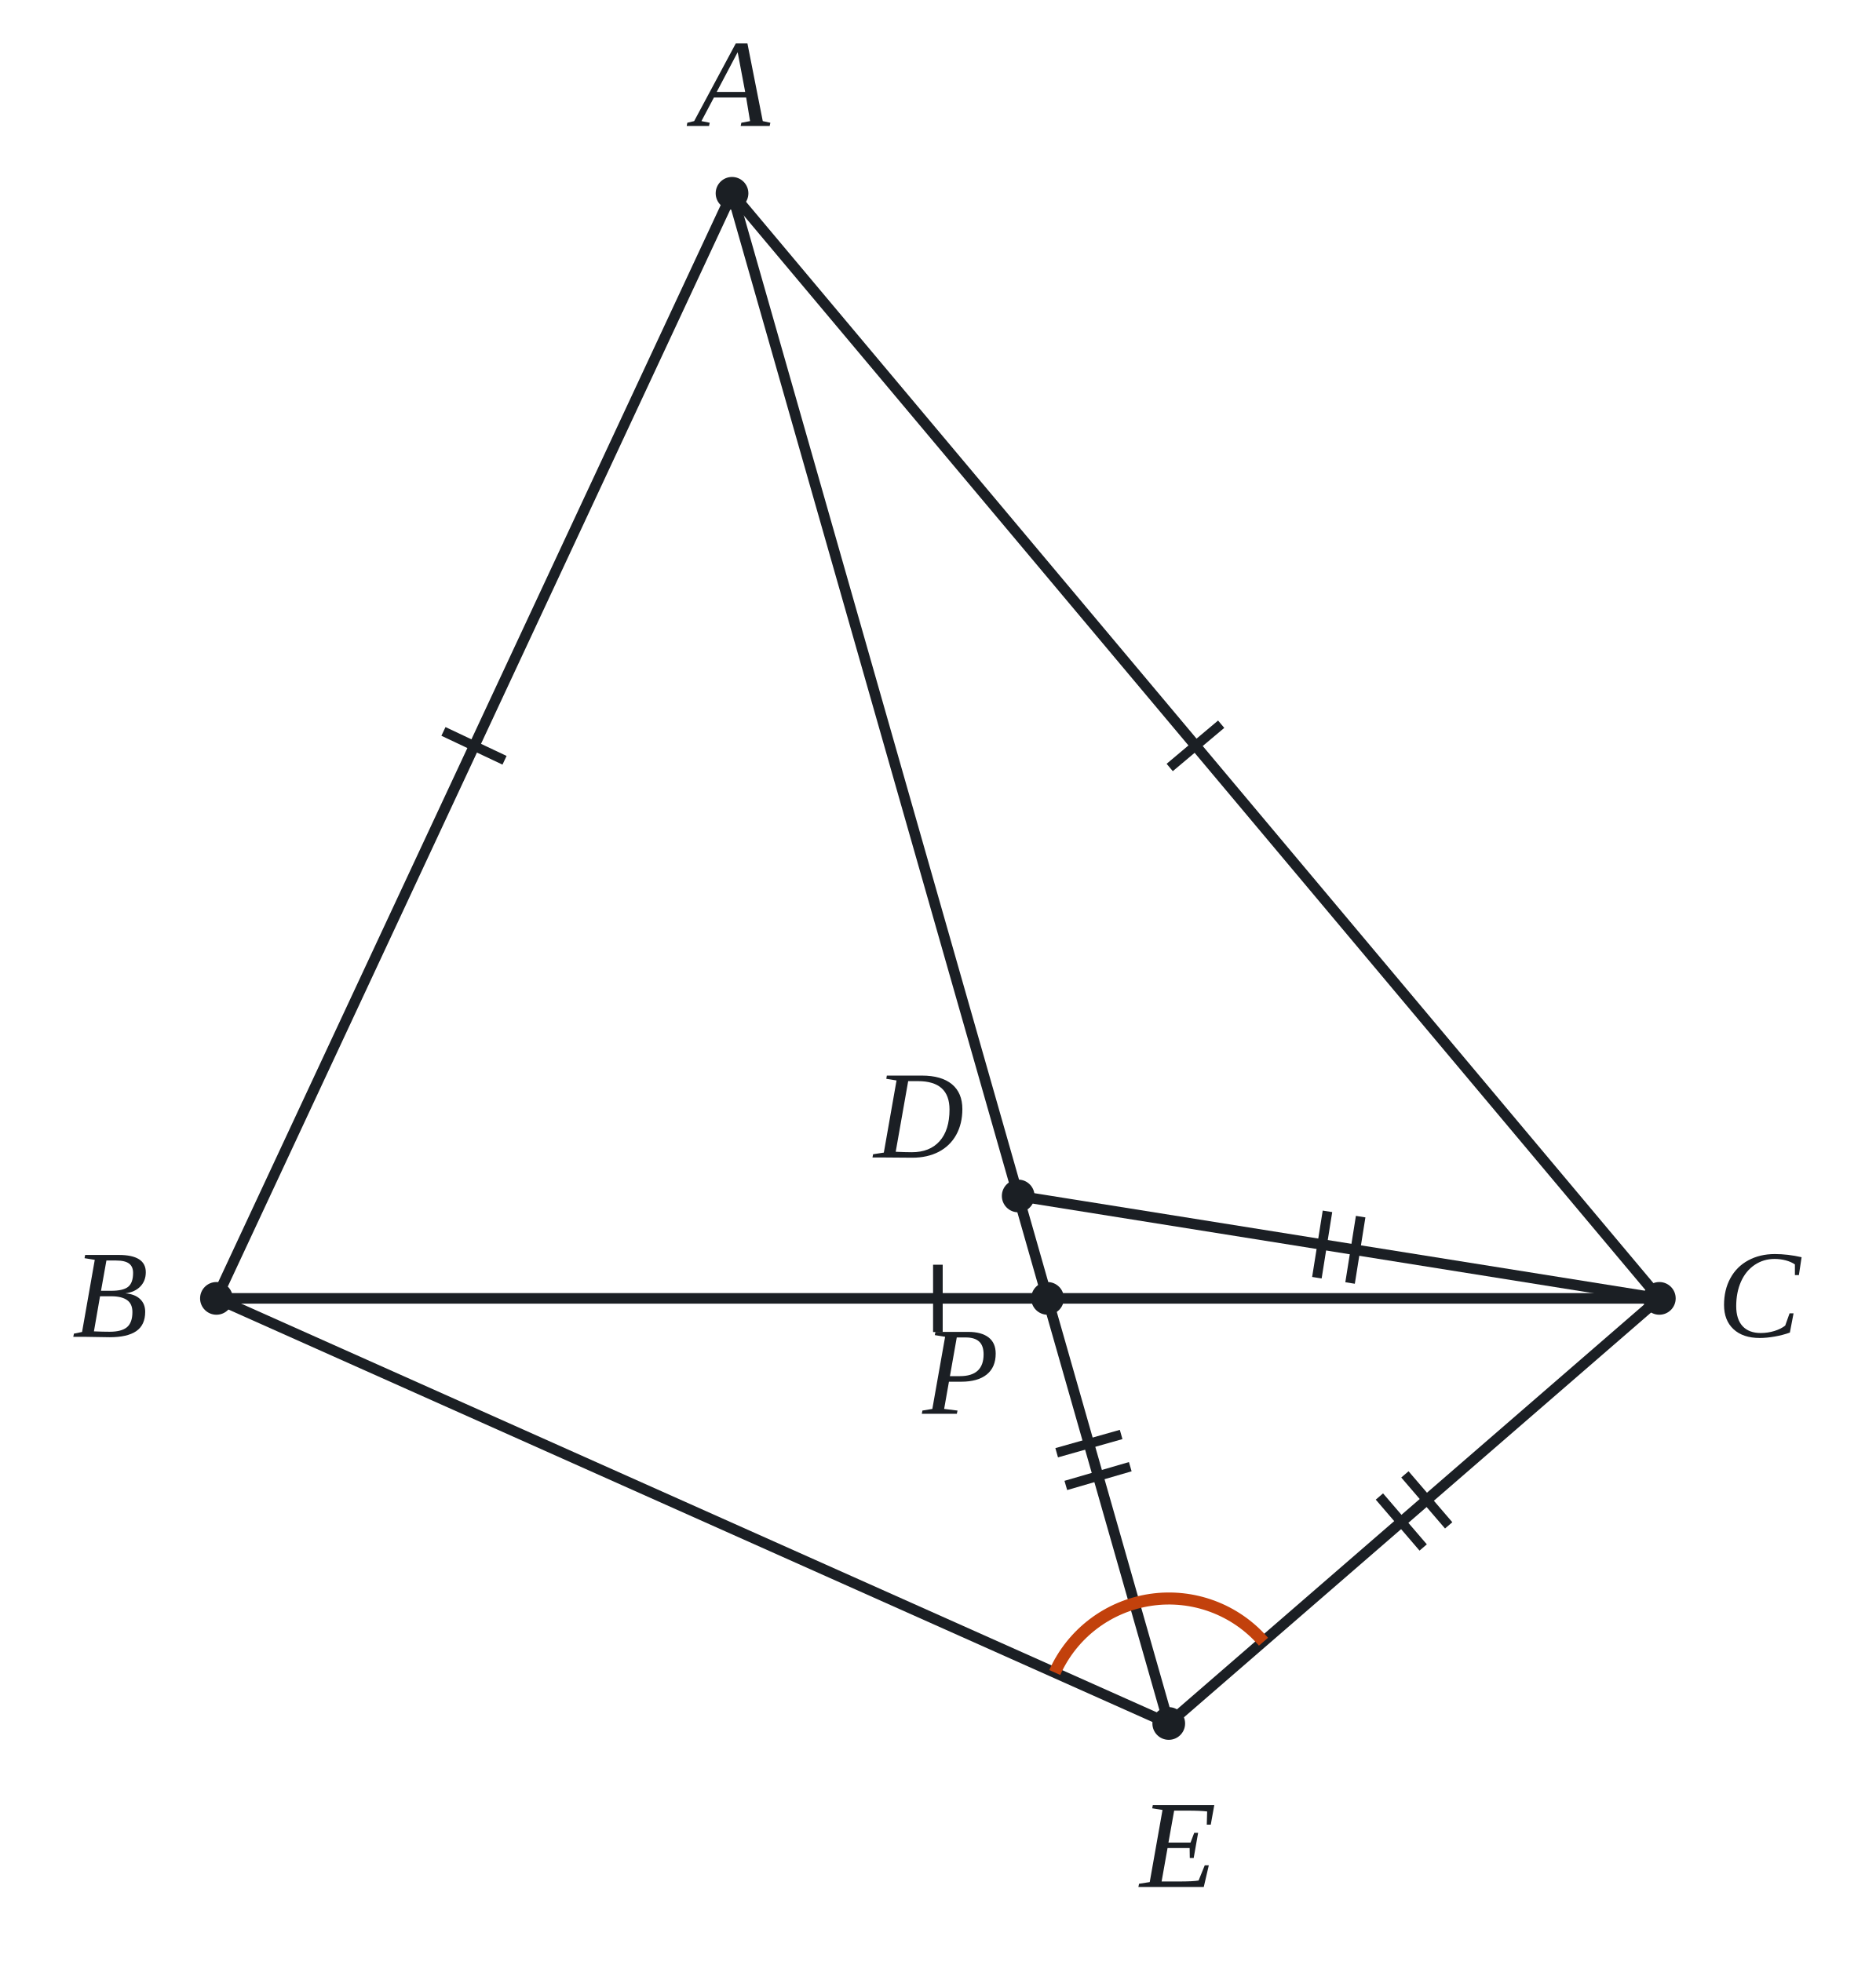
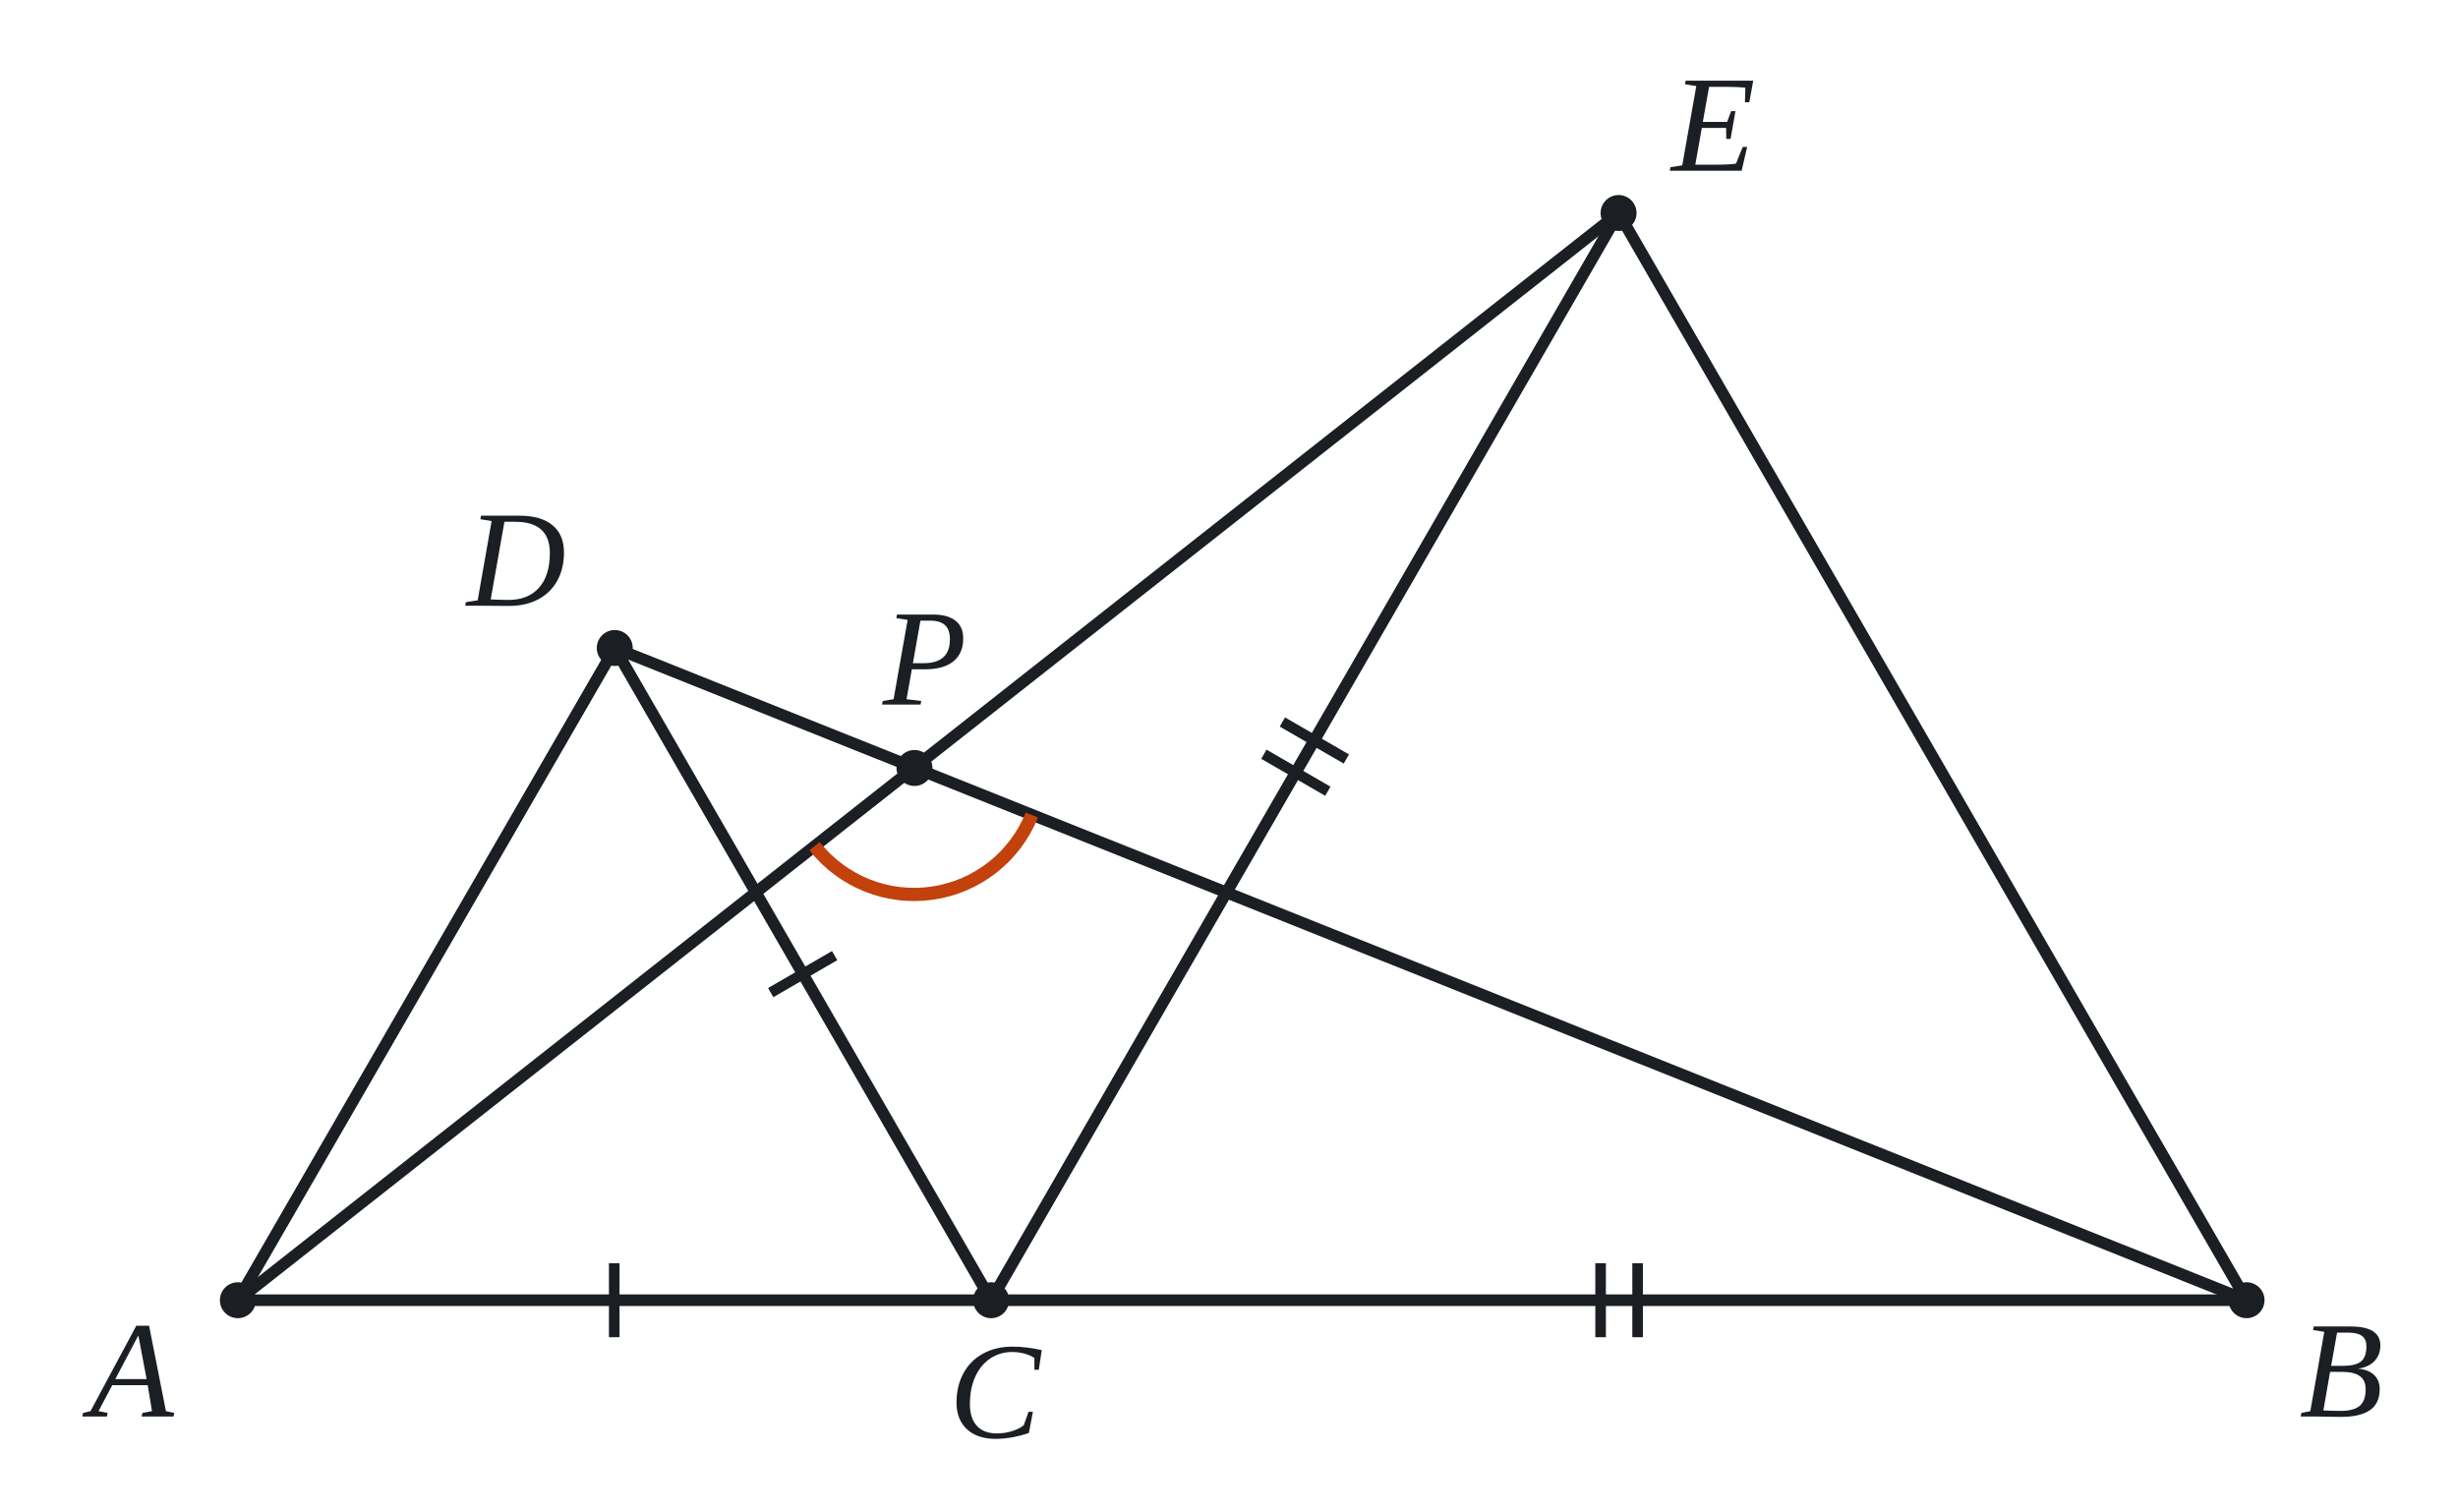
- <svg xmlns="http://www.w3.org/2000/svg" viewBox="25 60 390 408" width="390" height="408" role="img">
-   <line x1="177.2" y1="100.2" x2="70.0" y2="330.0" stroke="#1b1f24" stroke-width="2.2" stroke-linecap="round" />
-   <line x1="70.0" y1="330.0" x2="370.0" y2="330.0" stroke="#1b1f24" stroke-width="2.2" stroke-linecap="round" />
-   <line x1="370.0" y1="330.0" x2="177.2" y2="100.2" stroke="#1b1f24" stroke-width="2.2" stroke-linecap="round" />
-   <line x1="370.0" y1="330.0" x2="236.7" y2="308.7" stroke="#1b1f24" stroke-width="2.2" stroke-linecap="round" />
-   <line x1="370.0" y1="330.0" x2="268.0" y2="418.4" stroke="#1b1f24" stroke-width="2.2" stroke-linecap="round" />
-   <line x1="177.2" y1="100.2" x2="268.0" y2="418.4" stroke="#1b1f24" stroke-width="2.2" stroke-linecap="round" />
-   <line x1="70.0" y1="330.0" x2="268.0" y2="418.4" stroke="#1b1f24" stroke-width="2.2" stroke-linecap="round" />
-   <line x1="278.9" y1="210.6" x2="268.2" y2="219.6" stroke="#1b1f24" stroke-width="2" />
-   <line x1="220.0" y1="323.0" x2="220.0" y2="337.0" stroke="#1b1f24" stroke-width="2" />
-   <line x1="117.2" y1="212.1" x2="129.9" y2="218.1" stroke="#1b1f24" stroke-width="2" />
-   <line x1="307.9" y1="313.0" x2="305.7" y2="326.8" stroke="#1b1f24" stroke-width="2" />
-   <line x1="301.0" y1="311.9" x2="298.8" y2="325.7" stroke="#1b1f24" stroke-width="2" />
-   <line x1="317.1" y1="366.6" x2="326.2" y2="377.2" stroke="#1b1f24" stroke-width="2" />
-   <line x1="311.8" y1="371.2" x2="320.9" y2="381.8" stroke="#1b1f24" stroke-width="2" />
-   <line x1="244.7" y1="362.1" x2="258.1" y2="358.3" stroke="#1b1f24" stroke-width="2" />
-   <line x1="246.6" y1="368.9" x2="260.0" y2="365.0" stroke="#1b1f24" stroke-width="2" />
-   <path d="M 244.3 407.8 A 26 26 0 0 1 287.7 401.4" fill="none" stroke="#c2410c" stroke-width="2.5" />
-   <circle cx="177.2" cy="100.2" r="3.4" fill="#1b1f24" />
-   <circle cx="70.0" cy="330.0" r="3.4" fill="#1b1f24" />
-   <circle cx="370.0" cy="330.0" r="3.4" fill="#1b1f24" />
-   <circle cx="236.7" cy="308.7" r="3.4" fill="#1b1f24" />
-   <circle cx="268.0" cy="418.4" r="3.4" fill="#1b1f24" />
-   <circle cx="242.8" cy="330.0" r="3.4" fill="#1b1f24" />
-   <text x="169.2" y="86.2" font-family="Times New Roman,serif" font-size="26" font-style="italic" fill="#1b1f24">A</text>
-   <text x="40.0" y="338.0" font-family="Times New Roman,serif" font-size="26" font-style="italic" fill="#1b1f24">B</text>
-   <text x="382.0" y="338.0" font-family="Times New Roman,serif" font-size="26" font-style="italic" fill="#1b1f24">C</text>
-   <text x="206.7" y="300.7" font-family="Times New Roman,serif" font-size="26" font-style="italic" fill="#1b1f24">D</text>
-   <text x="262.0" y="452.4" font-family="Times New Roman,serif" font-size="26" font-style="italic" fill="#1b1f24">E</text>
-   <text x="216.8" y="354.0" font-family="Times New Roman,serif" font-size="26" font-style="italic" fill="#1b1f24">P</text>
+ <svg xmlns="http://www.w3.org/2000/svg" viewBox="-5 54 465 286" width="465" height="286" role="img">
+   <line x1="40.0" y1="300.0" x2="420.0" y2="300.0" stroke="#1b1f24" stroke-width="2.2" stroke-linecap="round" />
+   <line x1="40.0" y1="300.0" x2="111.3" y2="176.6" stroke="#1b1f24" stroke-width="2.2" stroke-linecap="round" />
+   <line x1="111.3" y1="176.6" x2="182.5" y2="300.0" stroke="#1b1f24" stroke-width="2.2" stroke-linecap="round" />
+   <line x1="182.5" y1="300.0" x2="301.2" y2="94.3" stroke="#1b1f24" stroke-width="2.2" stroke-linecap="round" />
+   <line x1="301.2" y1="94.3" x2="420.0" y2="300.0" stroke="#1b1f24" stroke-width="2.2" stroke-linecap="round" />
+   <line x1="40.0" y1="300.0" x2="301.2" y2="94.3" stroke="#1b1f24" stroke-width="2.2" stroke-linecap="round" />
+   <line x1="420.0" y1="300.0" x2="111.3" y2="176.6" stroke="#1b1f24" stroke-width="2.2" stroke-linecap="round" />
+   <line x1="111.2" y1="293.0" x2="111.2" y2="307.0" stroke="#1b1f24" stroke-width="2" />
+   <line x1="152.9" y1="234.8" x2="140.8" y2="241.8" stroke="#1b1f24" stroke-width="2" />
+   <line x1="246.2" y1="203.7" x2="234.1" y2="196.7" stroke="#1b1f24" stroke-width="2" />
+   <line x1="249.7" y1="197.6" x2="237.6" y2="190.6" stroke="#1b1f24" stroke-width="2" />
+   <line x1="297.8" y1="307.0" x2="297.8" y2="293.0" stroke="#1b1f24" stroke-width="2" />
+   <line x1="304.8" y1="307.0" x2="304.8" y2="293.0" stroke="#1b1f24" stroke-width="2" />
+   <path d="M 149.1 214.1 A 24 24 0 0 0 190.2 208.2" fill="none" stroke="#c2410c" stroke-width="2.5" />
+   <circle cx="40.0" cy="300.0" r="3.4" fill="#1b1f24" />
+   <circle cx="420.0" cy="300.0" r="3.4" fill="#1b1f24" />
+   <circle cx="182.5" cy="300.0" r="3.4" fill="#1b1f24" />
+   <circle cx="111.3" cy="176.6" r="3.4" fill="#1b1f24" />
+   <circle cx="301.2" cy="94.3" r="3.4" fill="#1b1f24" />
+   <circle cx="168.0" cy="199.3" r="3.4" fill="#1b1f24" />
+   <text x="12.0" y="322.0" font-family="Times New Roman,serif" font-size="26" font-style="italic" fill="#1b1f24">A</text>
+   <text x="430.0" y="322.0" font-family="Times New Roman,serif" font-size="26" font-style="italic" fill="#1b1f24">B</text>
+   <text x="174.5" y="326.0" font-family="Times New Roman,serif" font-size="26" font-style="italic" fill="#1b1f24">C</text>
+   <text x="83.3" y="168.6" font-family="Times New Roman,serif" font-size="26" font-style="italic" fill="#1b1f24">D</text>
+   <text x="311.2" y="86.3" font-family="Times New Roman,serif" font-size="26" font-style="italic" fill="#1b1f24">E</text>
+   <text x="162.0" y="187.3" font-family="Times New Roman,serif" font-size="26" font-style="italic" fill="#1b1f24">P</text>
</svg>
